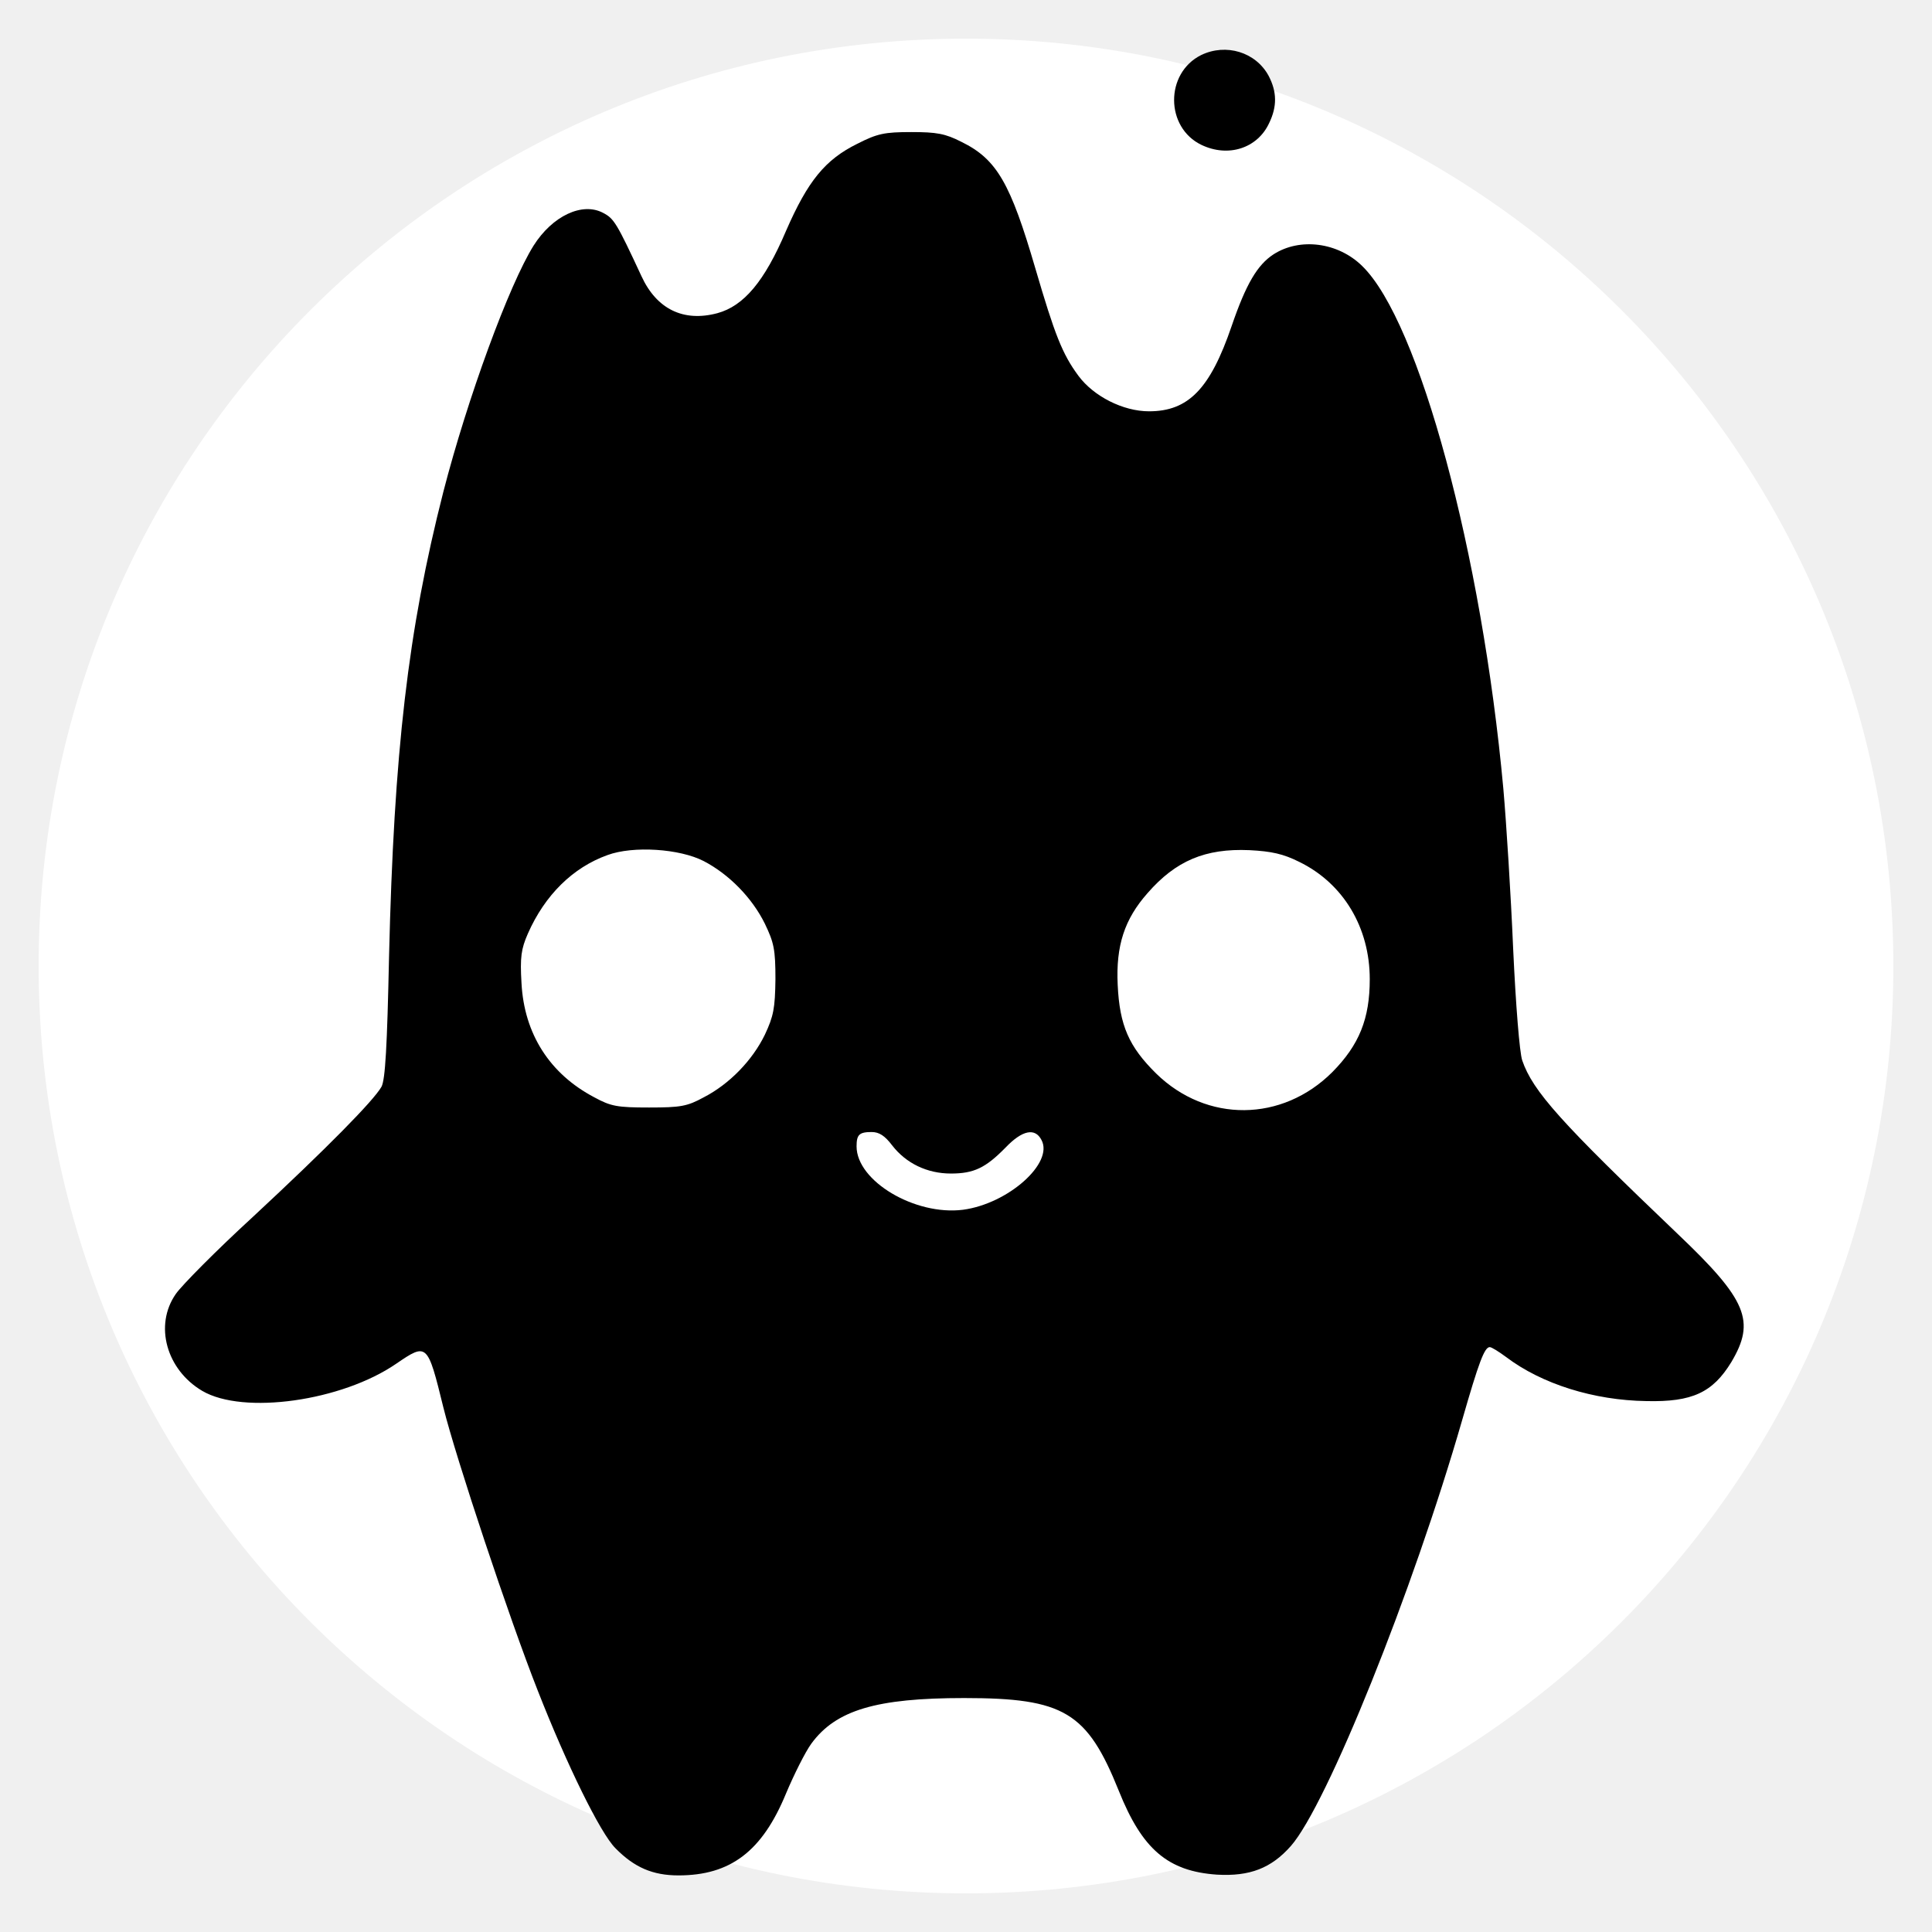
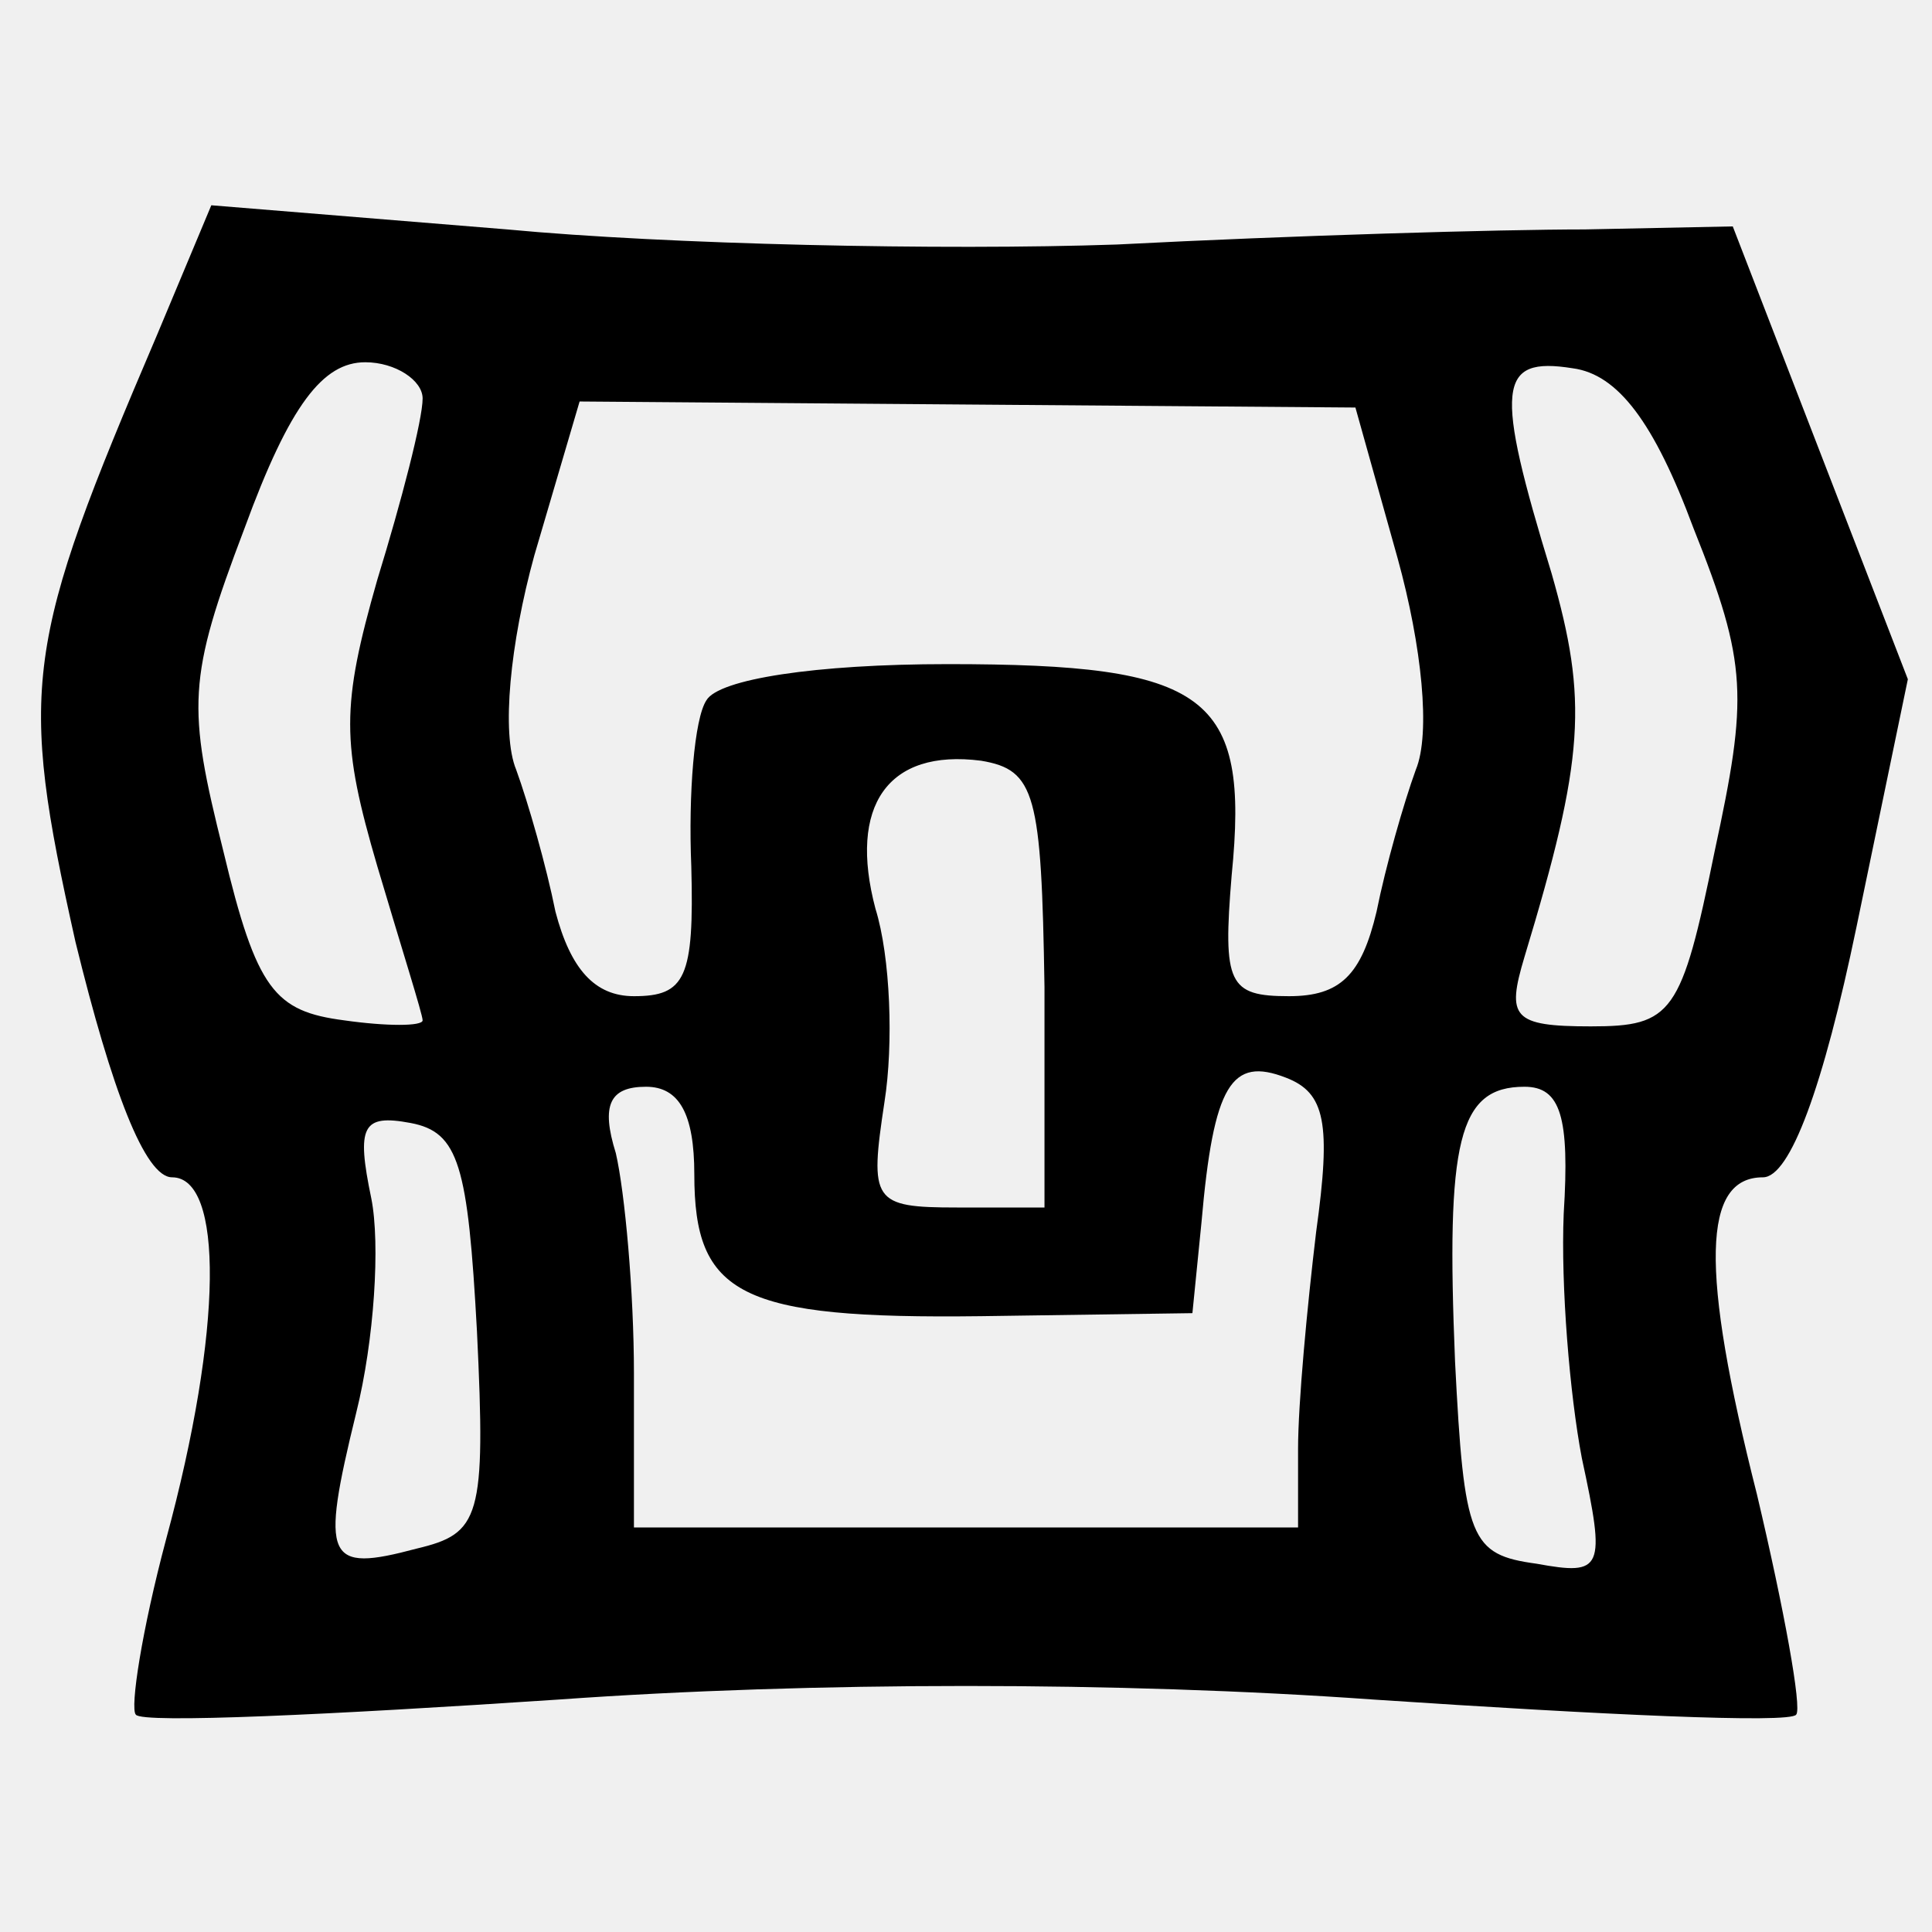
- <svg xmlns="http://www.w3.org/2000/svg" version="1.0" width="512pt" height="512pt" viewBox="0 0 512 512" preserveAspectRatio="xMidYMid meet">
-   <circle cx="50%" cy="50%" r="48%" fill="#ffffff" />
-   <g transform="translate(0,512) scale(0.1,-0.1)" fill="#000000" stroke="none">
-     <path d="M3183 4974 c-96 -48 -95 -192 1 -238 71 -34 148 -9 179 57 22 45 21 84 -1 126 -34 63 -113 87 -179 55z" />
-     <path d="M2272 4739 c-85 -42 -131 -98 -189 -231 -57 -134 -112 -199 -182 -218 -90 -24 -161 11 -201 98 -66 142 -73 153 -102 168 -55 29 -134 -8 -184 -87 -65 -104 -175 -404 -239 -652 -94 -368 -131 -690 -144 -1232 -5 -239 -10 -326 -20 -345 -21 -37 -144 -162 -341 -345 -97 -89 -188 -181 -204 -204 -58 -83 -25 -201 70 -257 109 -64 370 -27 514 72 82 56 83 55 125 -116 33 -133 175 -560 250 -750 78 -199 166 -378 206 -418 50 -51 99 -72 167 -72 138 0 222 64 285 217 21 50 51 110 67 132 65 89 172 121 405 121 265 0 326 -37 410 -246 62 -155 130 -213 260 -222 87 -5 144 17 196 76 95 108 323 674 454 1129 44 153 59 193 73 193 5 0 24 -12 43 -26 95 -72 233 -115 372 -117 122 -3 176 23 225 103 65 109 42 165 -142 340 -309 295 -384 378 -412 460 -7 21 -17 145 -24 296 -6 142 -18 333 -26 424 -57 623 -223 1238 -374 1385 -64 63 -165 76 -235 31 -43 -28 -73 -79 -111 -190 -57 -167 -115 -226 -219 -226 -69 0 -147 40 -187 94 -43 58 -63 110 -114 284 -66 226 -102 290 -196 336 -43 22 -66 26 -133 26 -71 0 -90 -4 -143 -31z m-407 -1901 c67 -35 128 -97 162 -166 24 -50 28 -68 28 -147 -1 -77 -5 -98 -28 -147 -33 -68 -94 -131 -162 -166 -44 -24 -61 -27 -145 -27 -84 0 -101 3 -145 27 -118 62 -186 168 -193 303 -4 68 -1 90 17 131 45 102 119 175 211 208 68 25 191 17 255 -16z m1578 -2 c117 -57 187 -174 187 -311 0 -105 -28 -174 -99 -246 -133 -133 -333 -135 -467 -4 -72 71 -97 127 -102 235 -5 104 18 174 79 243 75 86 153 119 270 114 59 -3 90 -10 132 -31z m-1079 -751 c37 -48 93 -75 156 -75 61 0 92 15 145 69 44 46 78 53 95 20 33 -61 -88 -169 -208 -185 -127 -16 -282 76 -282 168 0 31 7 38 40 38 20 0 35 -10 54 -35z" />
+ <svg xmlns="http://www.w3.org/2000/svg" version="1.0" width="64pt" height="64pt" viewBox="0 0 64 64" preserveAspectRatio="xMidYMid meet">
+   <g transform="translate(0,64) scale(0.1,-0.1)" fill="#000000" stroke="none">
+     <path d="M52 529 c-44 -103 -46 -116 -27 -201 12 -49 23 -78 32 -78 17 0 17 -50 -2 -120 -8 -30 -12 -56 -10 -58 2 -3 65 0 140 5 84 6 186 6 270 0 75 -5 138 -8 140 -5 2 2 -4 35 -13 73 -19 75 -18 105 2 105 9 0 20 30 31 83 l17 82 -29 75 -29 75 -49 -1 c-28 0 -97 -2 -155 -5 -58 -2 -149 0 -202 5 l-98 8 -18 -43z m88 -21 c0 -7 -7 -34 -15 -60 -12 -42 -12 -54 0 -95 8 -27 15 -49 15 -51 0 -2 -12 -2 -26 0 -23 3 -29 10 -40 56 -12 48 -12 57 7 107 15 41 26 55 40 55 10 0 19 -6 19 -12z m421 -43 c18 -45 18 -56 7 -107 -11 -54 -14 -58 -41 -58 -26 0 -28 3 -22 23 20 66 21 85 9 127 -19 62 -18 72 7 68 15 -2 27 -18 40 -53z m-98 -10 c8 -29 11 -58 6 -70 -4 -11 -10 -32 -13 -47 -5 -21 -12 -28 -29 -28 -20 0 -22 4 -19 40 6 60 -8 70 -94 70 -44 0 -76 -5 -80 -12 -4 -6 -6 -31 -5 -55 1 -37 -2 -43 -19 -43 -13 0 -21 9 -26 28 -3 15 -9 36 -13 47 -5 12 -2 42 6 71 l15 51 128 -1 129 -1 14 -50z m-117 -142 l0 -73 -29 0 c-28 0 -29 2 -24 35 3 19 2 48 -3 64 -9 34 4 53 35 49 18 -3 20 -11 21 -75z m90 -81 c-3 -25 -6 -57 -6 -72 l0 -26 -110 0 -110 0 0 51 c0 27 -3 60 -6 73 -5 16 -2 22 10 22 11 0 16 -9 16 -29 0 -40 15 -48 95 -47 l70 1 3 30 c4 46 10 55 28 48 13 -5 15 -15 10 -51z m82 6 c-1 -24 2 -60 6 -81 8 -37 7 -39 -15 -35 -22 3 -24 8 -27 67 -3 73 1 91 23 91 12 0 15 -10 13 -42z m-360 -39 c3 -62 1 -67 -20 -72 -30 -8 -32 -4 -20 45 6 24 8 56 5 71 -5 24 -3 28 13 25 16 -3 19 -14 22 -69z" />
  </g>
</svg>
